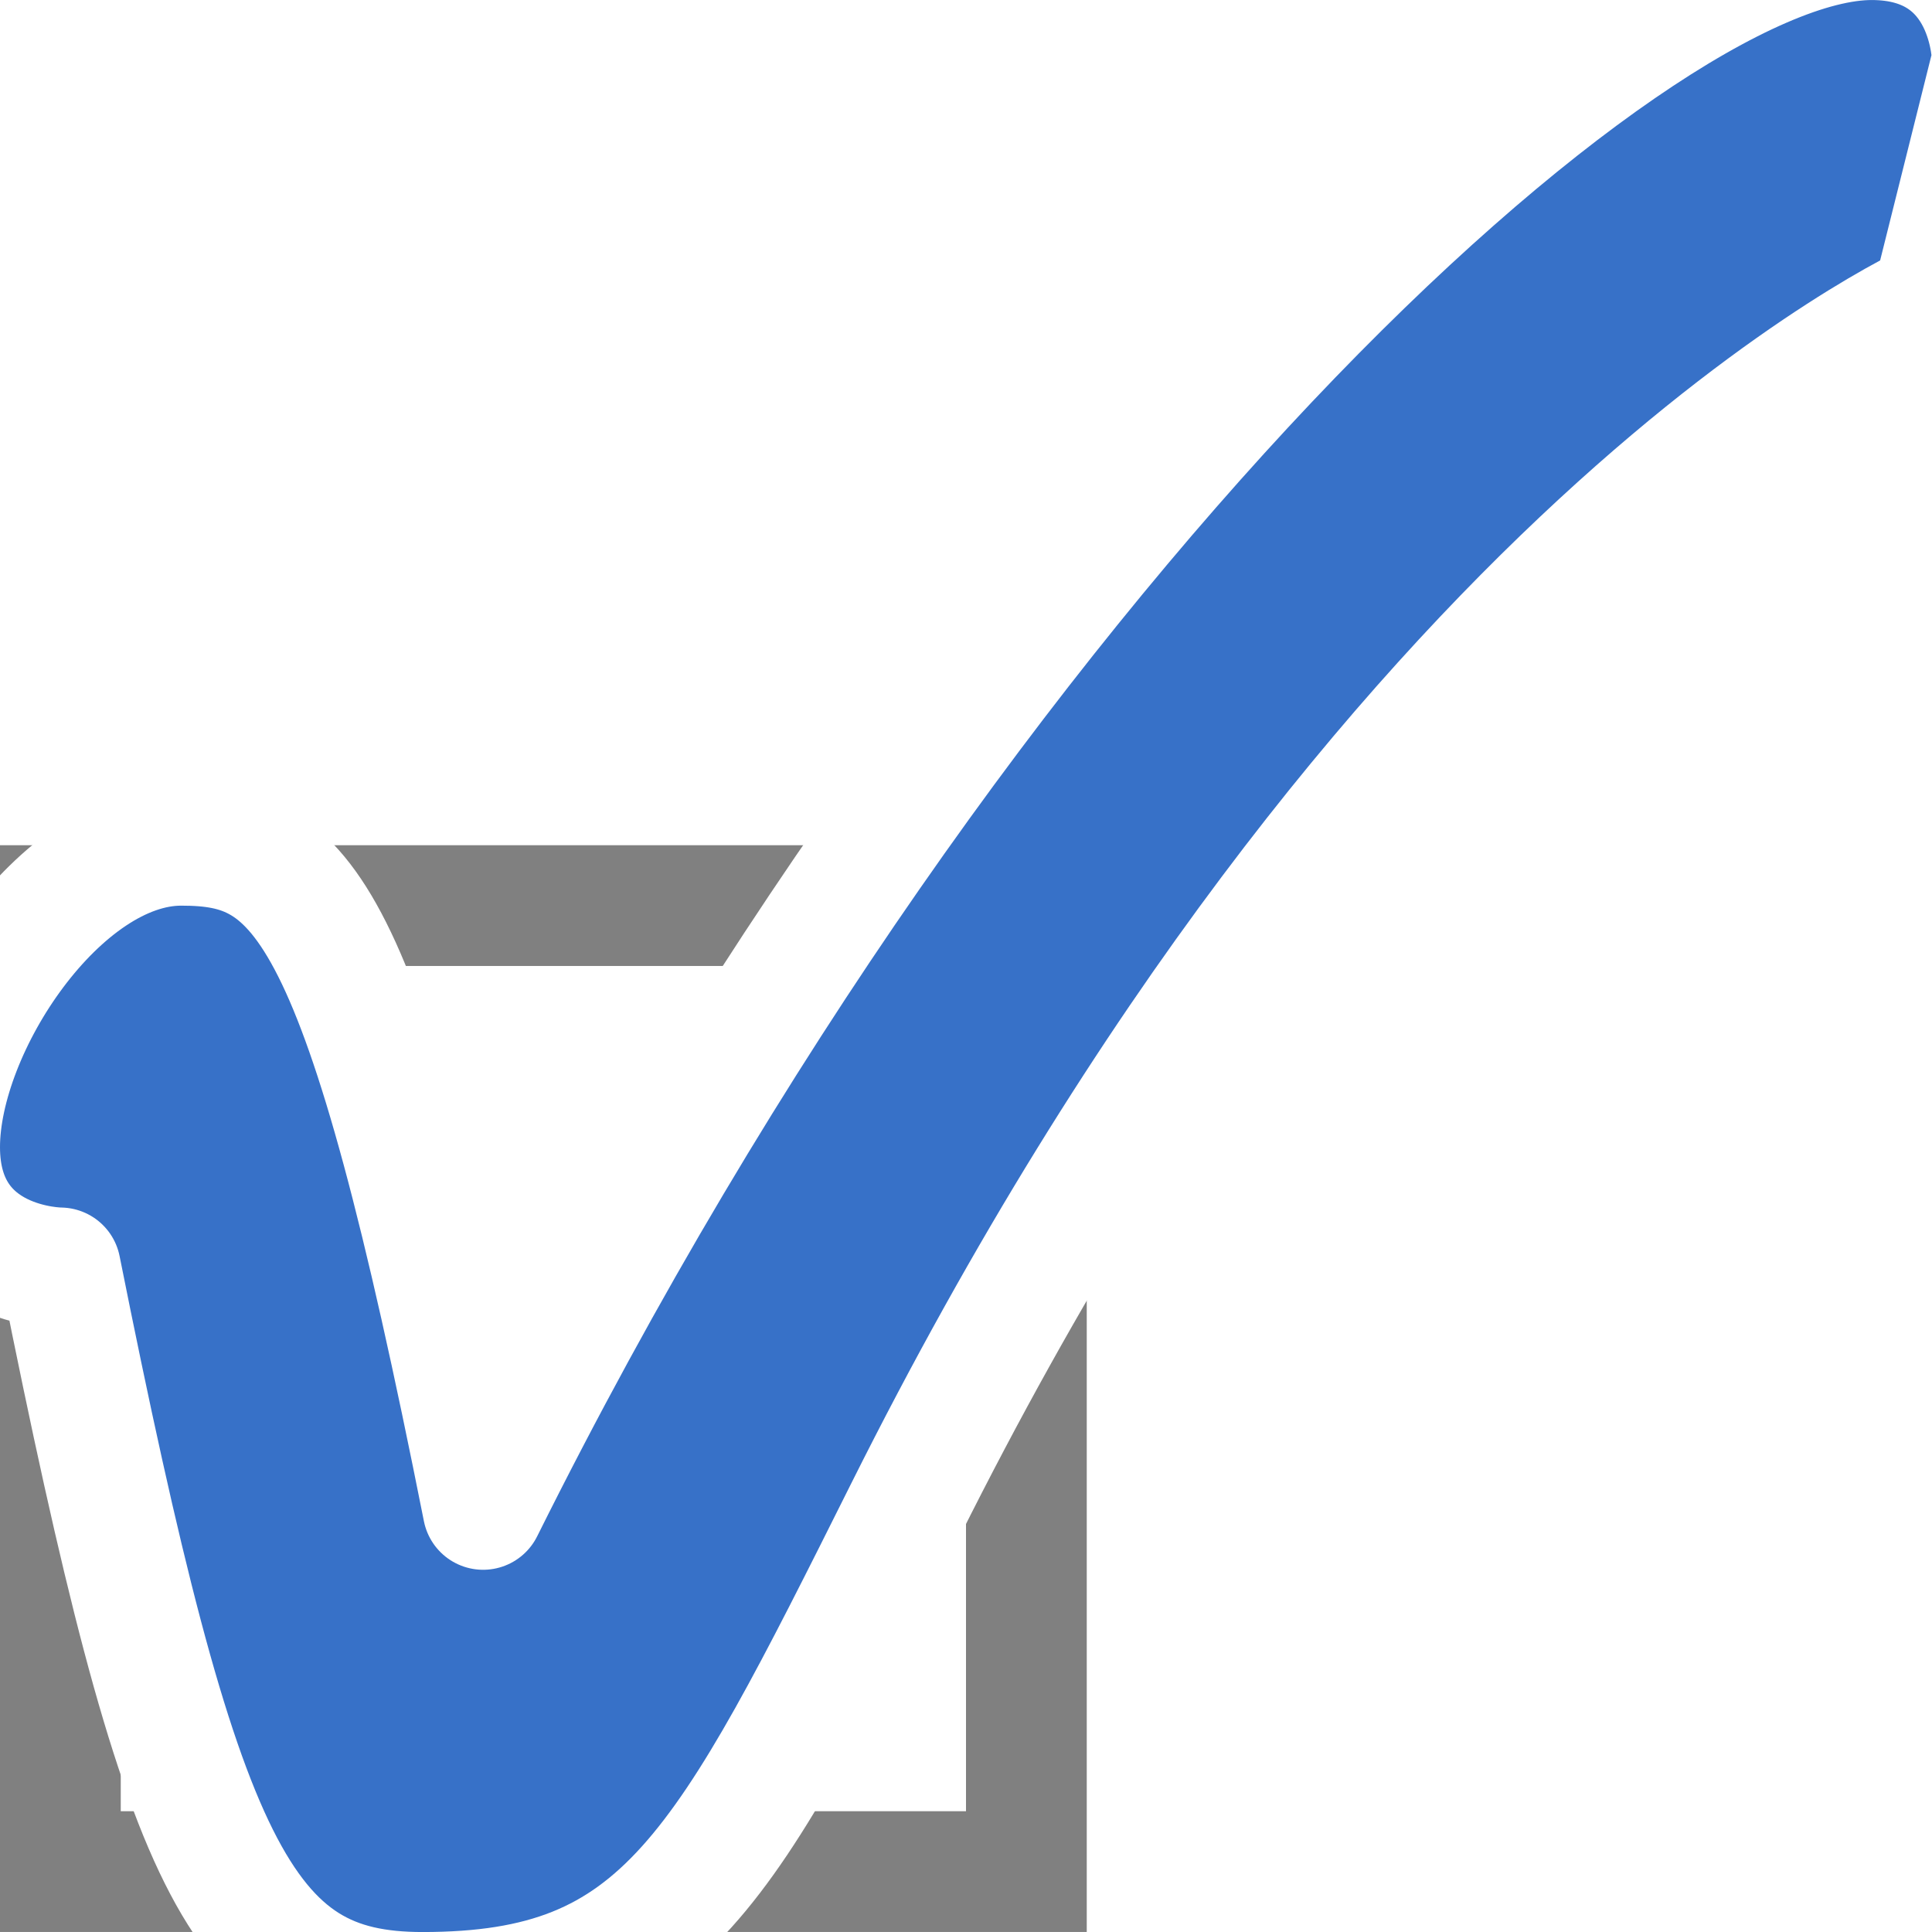
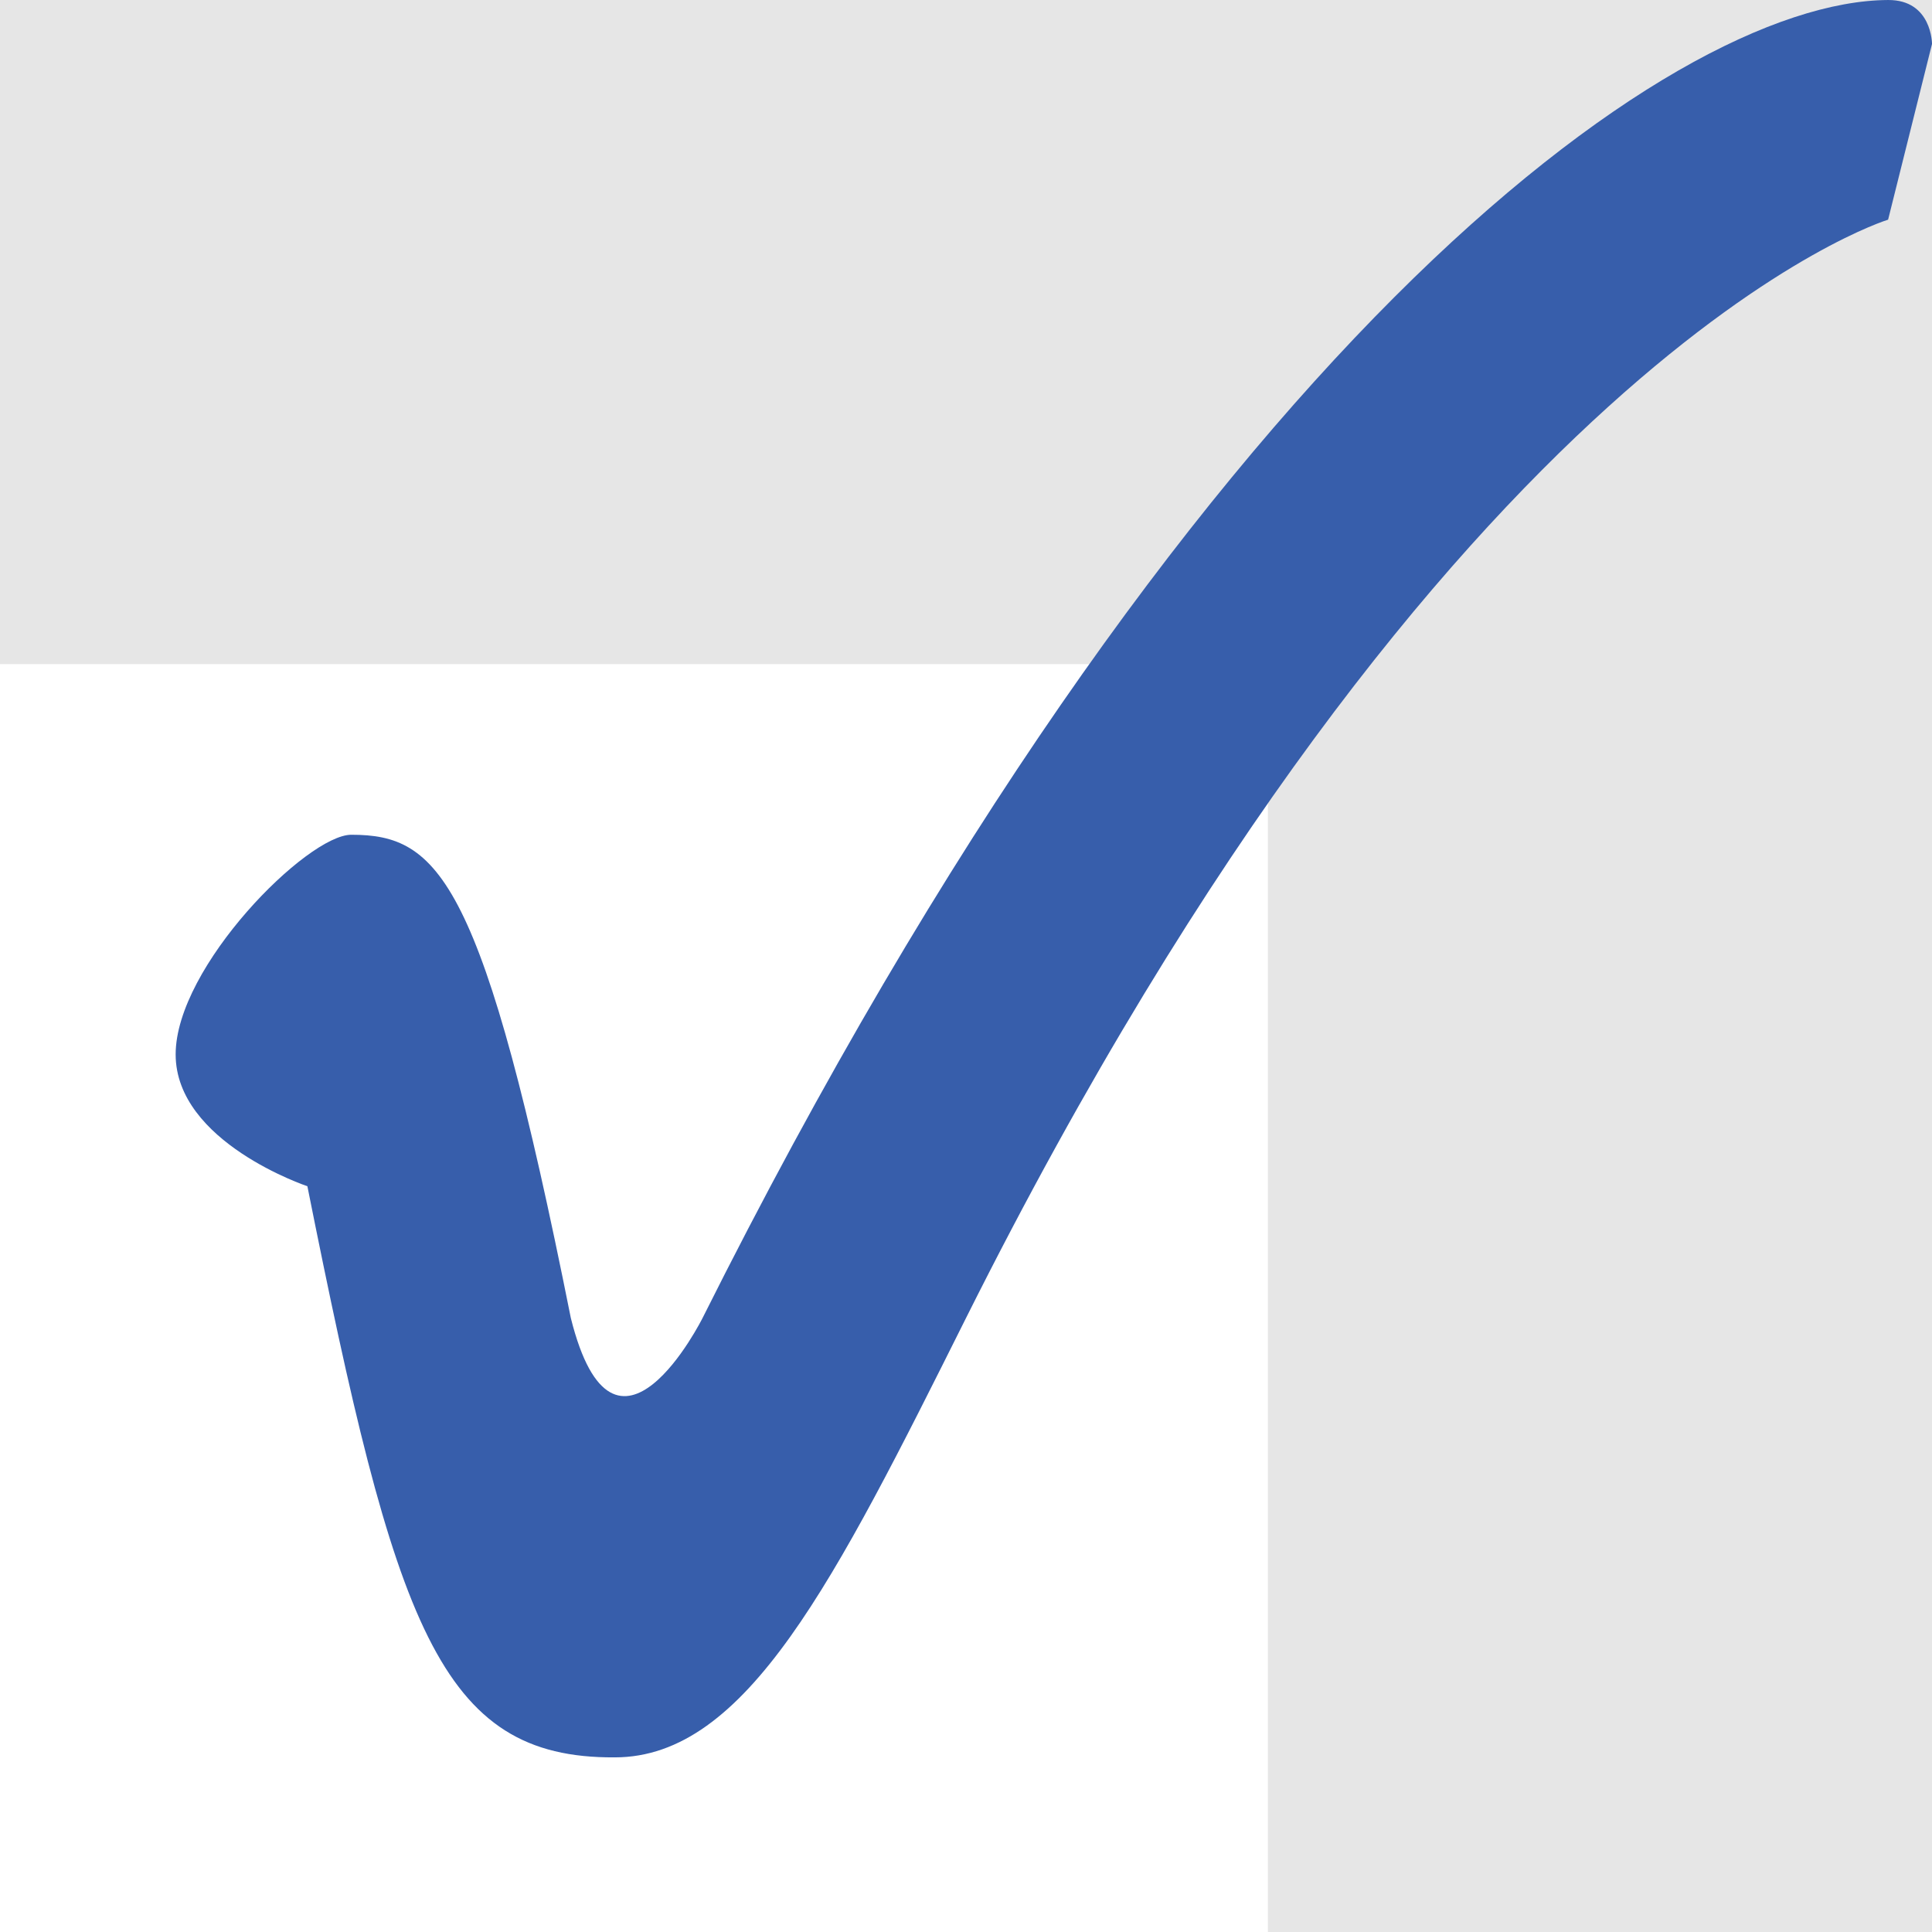
- <svg xmlns="http://www.w3.org/2000/svg" width="32px" height="32px" id="svg4556" version="1.1">
-   <defs id="defs4558" />
+ <svg xmlns="http://www.w3.org/2000/svg" width="32px" height="32px" id="svg3031" version="1.1">
+   <defs id="defs3033" />
  <g id="layer1">
-     <rect style="opacity:0.99;fill:#ffffff;fill-opacity:1;stroke:none" id="rect3070" width="32" height="32" x="0" y="0" />
-     <g transform="translate(120.9094,30.31251)" id="g3010">
-       <g transform="translate(2.21559,-3.750001)" id="g2990">
-         <rect style="fill:none;stroke:#808080;stroke-width:2;stroke-linecap:square;stroke-linejoin:miter;stroke-miterlimit:4;stroke-opacity:1;stroke-dasharray:none;stroke-dashoffset:0" id="rect3902-7-9" width="16" height="16" x="-122.125" y="-11.563" />
-         <path style="fill:#3771c8;fill-opacity:1;stroke:#ffffff;stroke-width:2;stroke-linejoin:round;stroke-miterlimit:4;stroke-opacity:1;stroke-dasharray:none" id="path3956-1-3-6-3" d="m -115.123,-1.562 c 8,-16.072 18.998,-26 22.998,-26 2,0 2,2 2,2 -1,4 -1,4 -1,4 0,0 -8.998,4 -16.998,20 -3,6 -4.002,8 -8.002,8 -3,0 -4,-2 -6,-12 0,0 -2,-1.2e-6 -2,-2 0,-2 2,-5 4,-5 2,0 3.002,0.928 5.002,11 z" />
+     <rect style="opacity:0.99;fill:#e6e6e6;fill-opacity:1;stroke:none" id="rect3057" width="32" height="32" x="0" y="0" />
+     <g id="g3050" transform="matrix(0.7272727,0,0,0.7276859,4.504239,4.216344)">
+       <g style="fill:#ffffff;stroke:none" transform="translate(134.9661,-183.2671)" id="g3877-4">
+         <rect style="fill:#ffffff;stroke:none" id="rect3902-7-9-9-0-0-9-9-2" width="28.875" height="28.859" x="-141.159" y="192.589" />
      </g>
+       <path style="fill:#375eab;fill-opacity:1;stroke:#efefef;stroke-width:0;stroke-linecap:round;stroke-linejoin:round;stroke-miterlimit:4;stroke-opacity:1;stroke-dasharray:none" id="path3956-1-3-6-3-1-3-6-0-7-4" d="m 6.807,24.206 c 1,4 3,0 3,0 C 20.807,2.231 31.807,-5.769 36.807,-5.794 c 1,-0.005 1,1 1,1 -1,4 -1,4 -1,4 0,0 -10,3.025 -21,25 -3,6 -5,10 -8,10 -4,0.025 -5,-3 -7,-13 0,0 -3,-1 -3,-3 0,-2 3,-5 4,-5 2,0 3,1 5,11 z" />
    </g>
  </g>
</svg>
